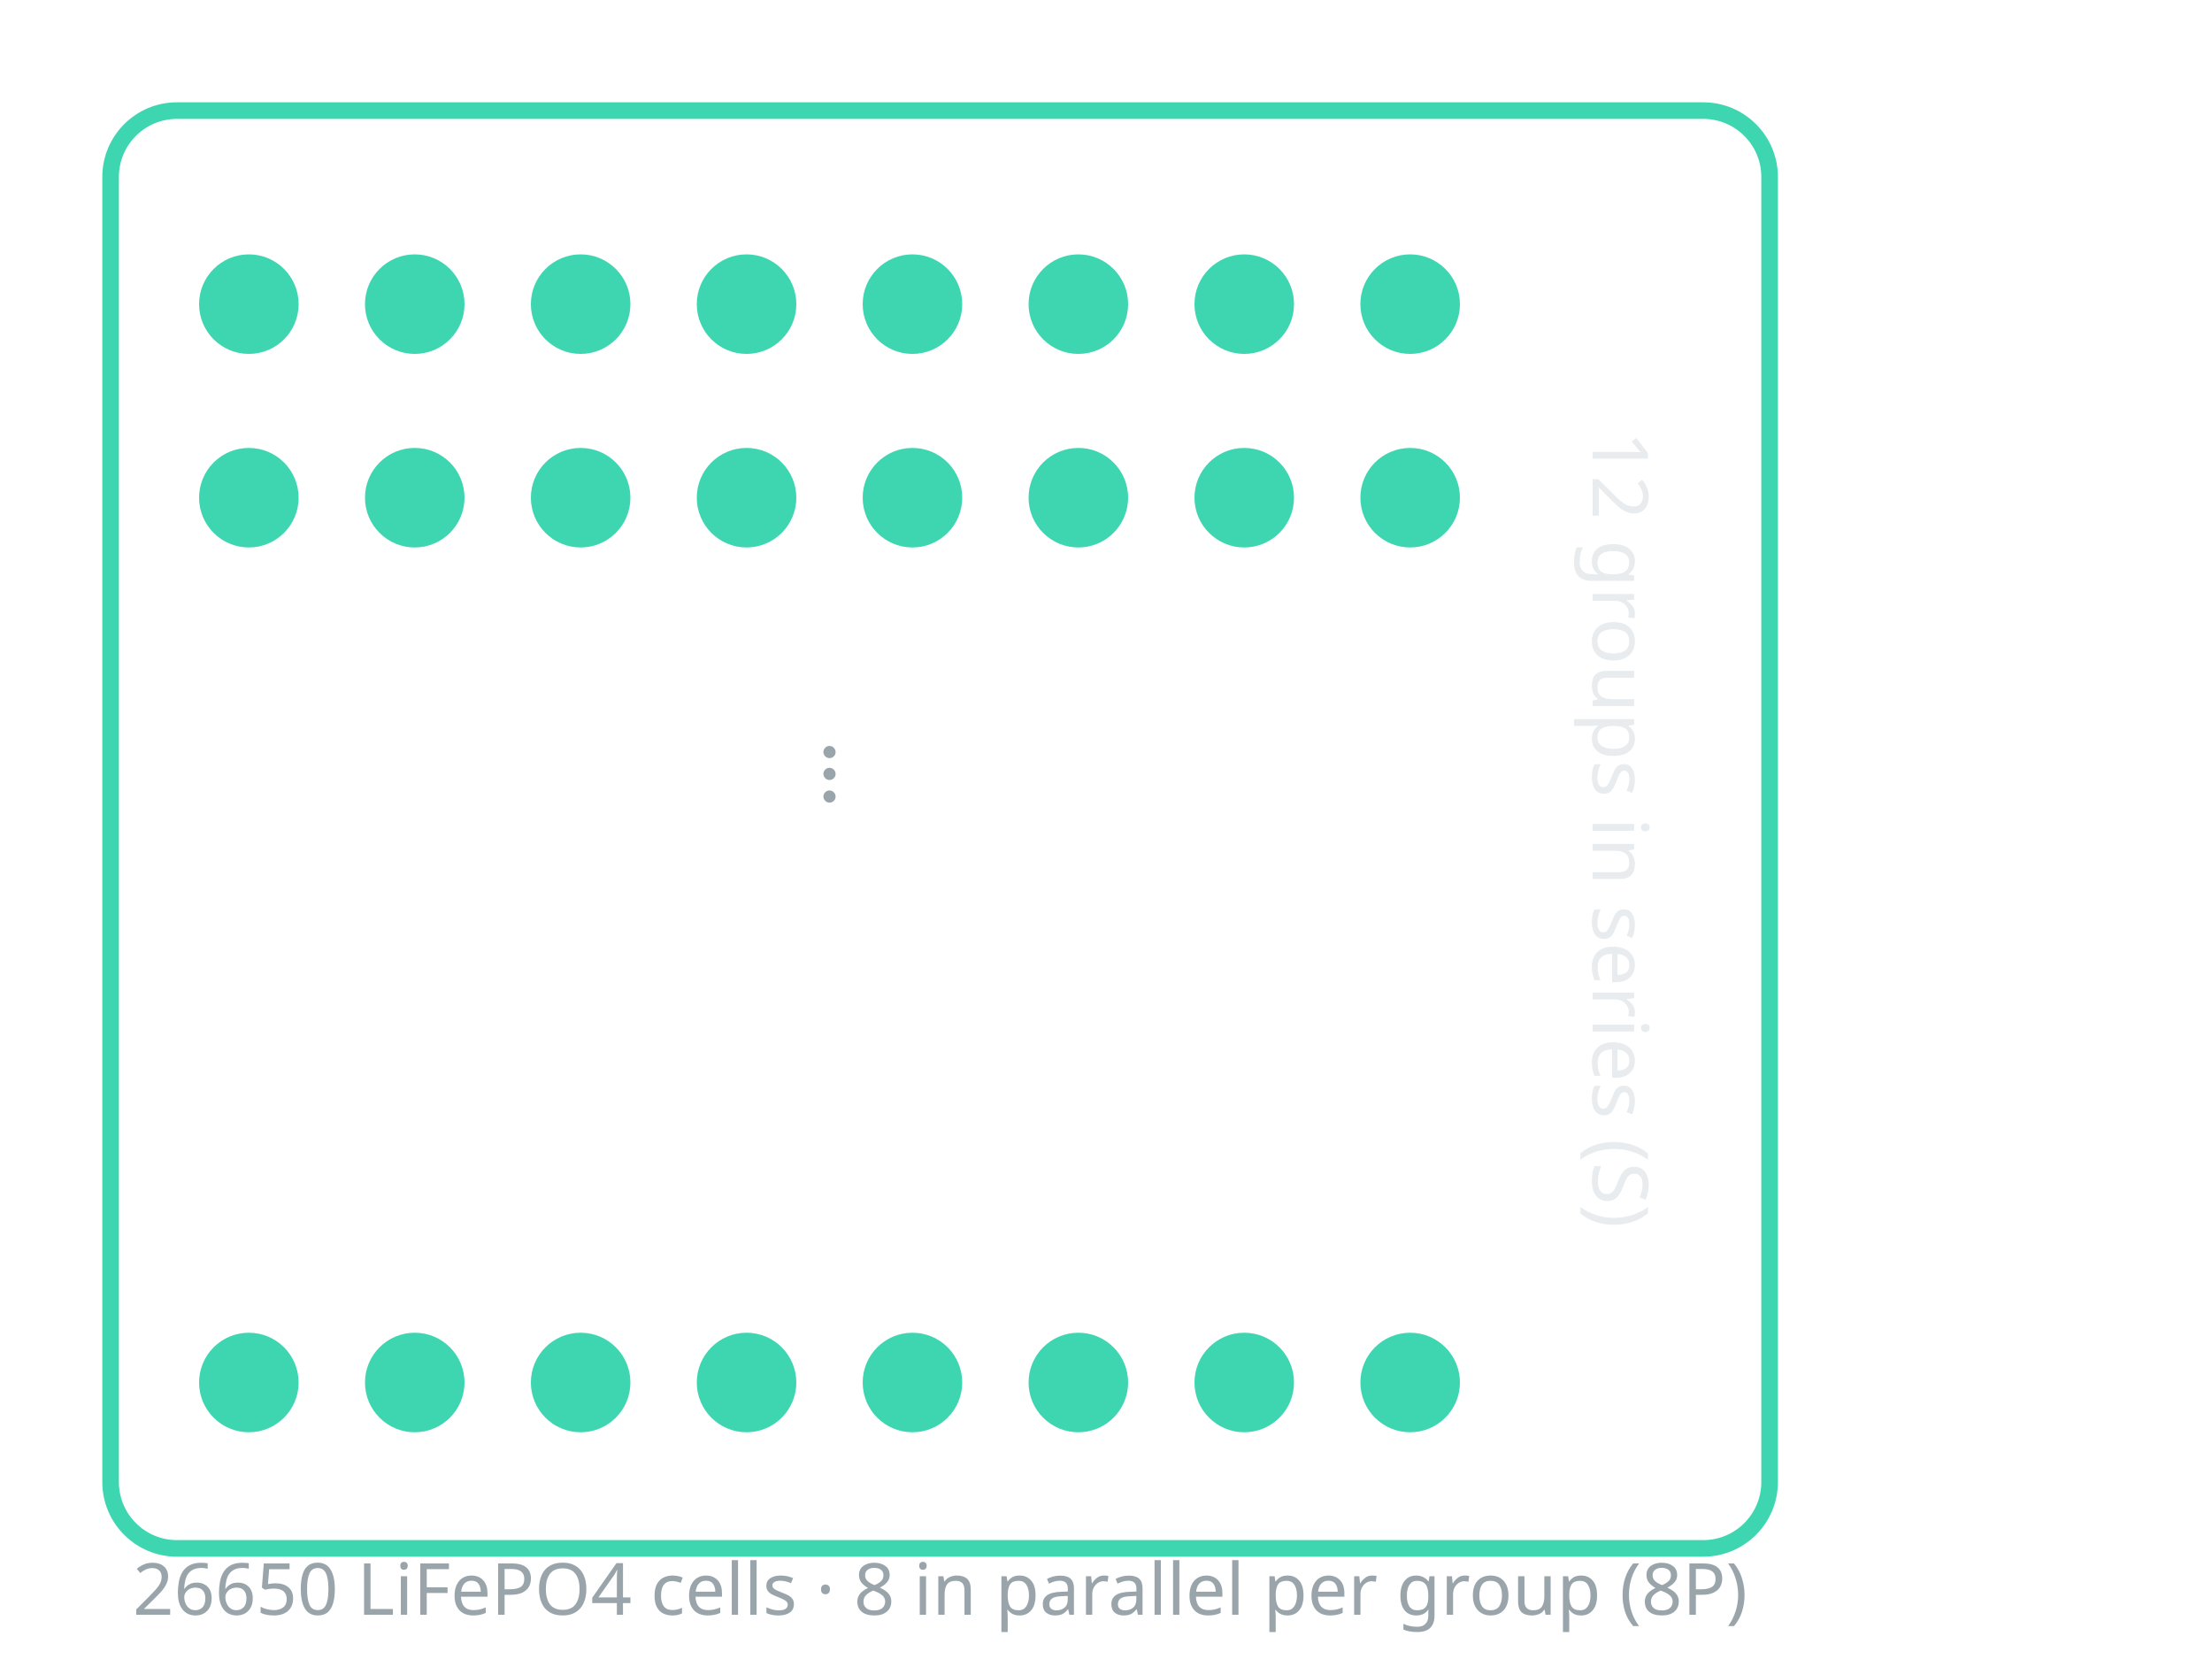
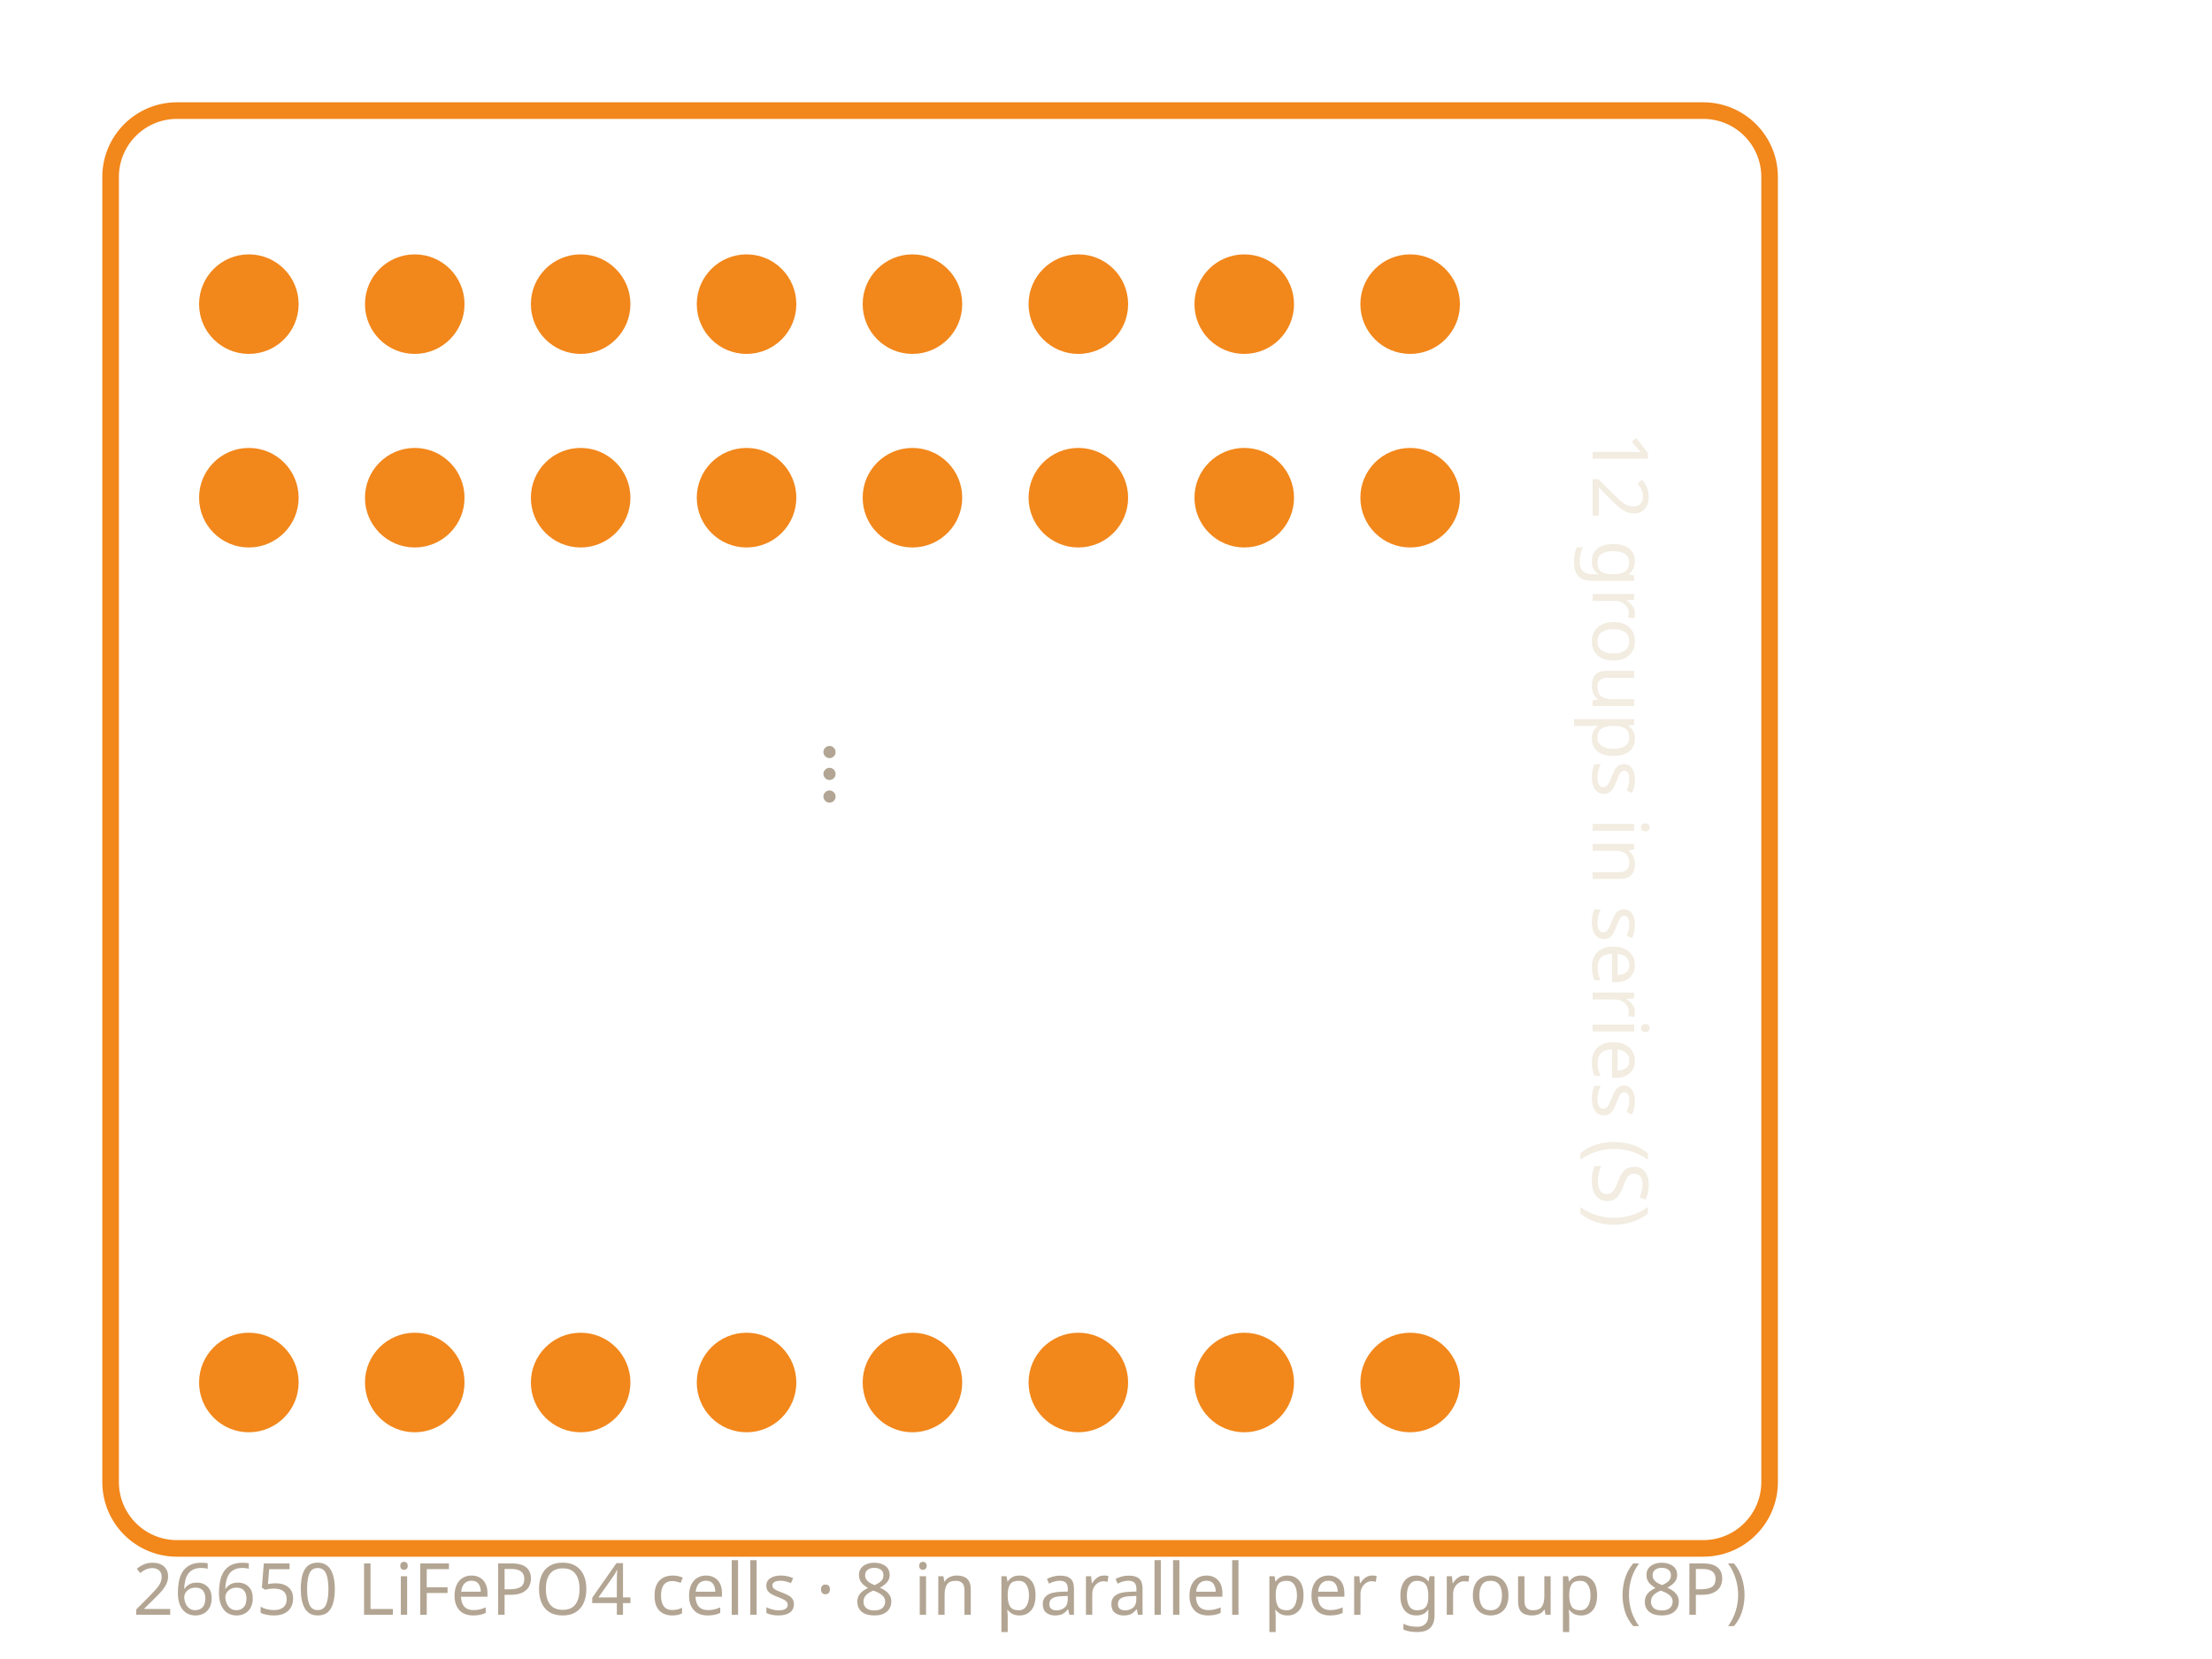
<svg xmlns="http://www.w3.org/2000/svg" viewBox="0 0 400 300" role="img" aria-label="Diagram of a 12S8P A123 battery module">
-   <rect x="20" y="20" width="300" height="260" rx="12" fill="none" stroke="#3dd6b0" stroke-width="3" />
-   <g fill="#3dd6b0">
+   <rect x="20" y="20" width="300" height="260" rx="12" fill="none" stroke="#f2871b" stroke-width="3" />
+   <g fill="#f2871b">
    <circle cx="45" cy="55" r="9" />
    <circle cx="75" cy="55" r="9" />
    <circle cx="105" cy="55" r="9" />
    <circle cx="135" cy="55" r="9" />
    <circle cx="165" cy="55" r="9" />
    <circle cx="195" cy="55" r="9" />
    <circle cx="225" cy="55" r="9" />
    <circle cx="255" cy="55" r="9" />
    <circle cx="45" cy="90" r="9" />
    <circle cx="75" cy="90" r="9" />
    <circle cx="105" cy="90" r="9" />
    <circle cx="135" cy="90" r="9" />
    <circle cx="165" cy="90" r="9" />
    <circle cx="195" cy="90" r="9" />
    <circle cx="225" cy="90" r="9" />
    <circle cx="255" cy="90" r="9" />
  </g>
-   <text x="150" y="145" fill="#9aa5ab" font-size="22" text-anchor="middle" font-family="monospace">⋮</text>
-   <g fill="#3dd6b0">
+   <text x="150" y="145" fill="#b3a593" font-size="22" text-anchor="middle" font-family="monospace">⋮</text>
+   <g fill="#f2871b">
    <circle cx="45" cy="250" r="9" />
    <circle cx="75" cy="250" r="9" />
    <circle cx="105" cy="250" r="9" />
    <circle cx="135" cy="250" r="9" />
    <circle cx="165" cy="250" r="9" />
    <circle cx="195" cy="250" r="9" />
    <circle cx="225" cy="250" r="9" />
    <circle cx="255" cy="250" r="9" />
  </g>
-   <text x="288" y="150" fill="#e8ecee" font-size="14" font-family="sans-serif" text-anchor="middle" transform="rotate(90 288 150)">12 groups in series (S)</text>
-   <text x="170" y="292" fill="#9aa5ab" font-size="13" font-family="sans-serif" text-anchor="middle">26650 LiFePO4 cells · 8 in parallel per group (8P)</text>
+   <text x="288" y="150" fill="#f2ece1" font-size="14" font-family="sans-serif" text-anchor="middle" transform="rotate(90 288 150)">12 groups in series (S)</text>
+   <text x="170" y="292" fill="#b3a593" font-size="13" font-family="sans-serif" text-anchor="middle">26650 LiFePO4 cells · 8 in parallel per group (8P)</text>
</svg>
